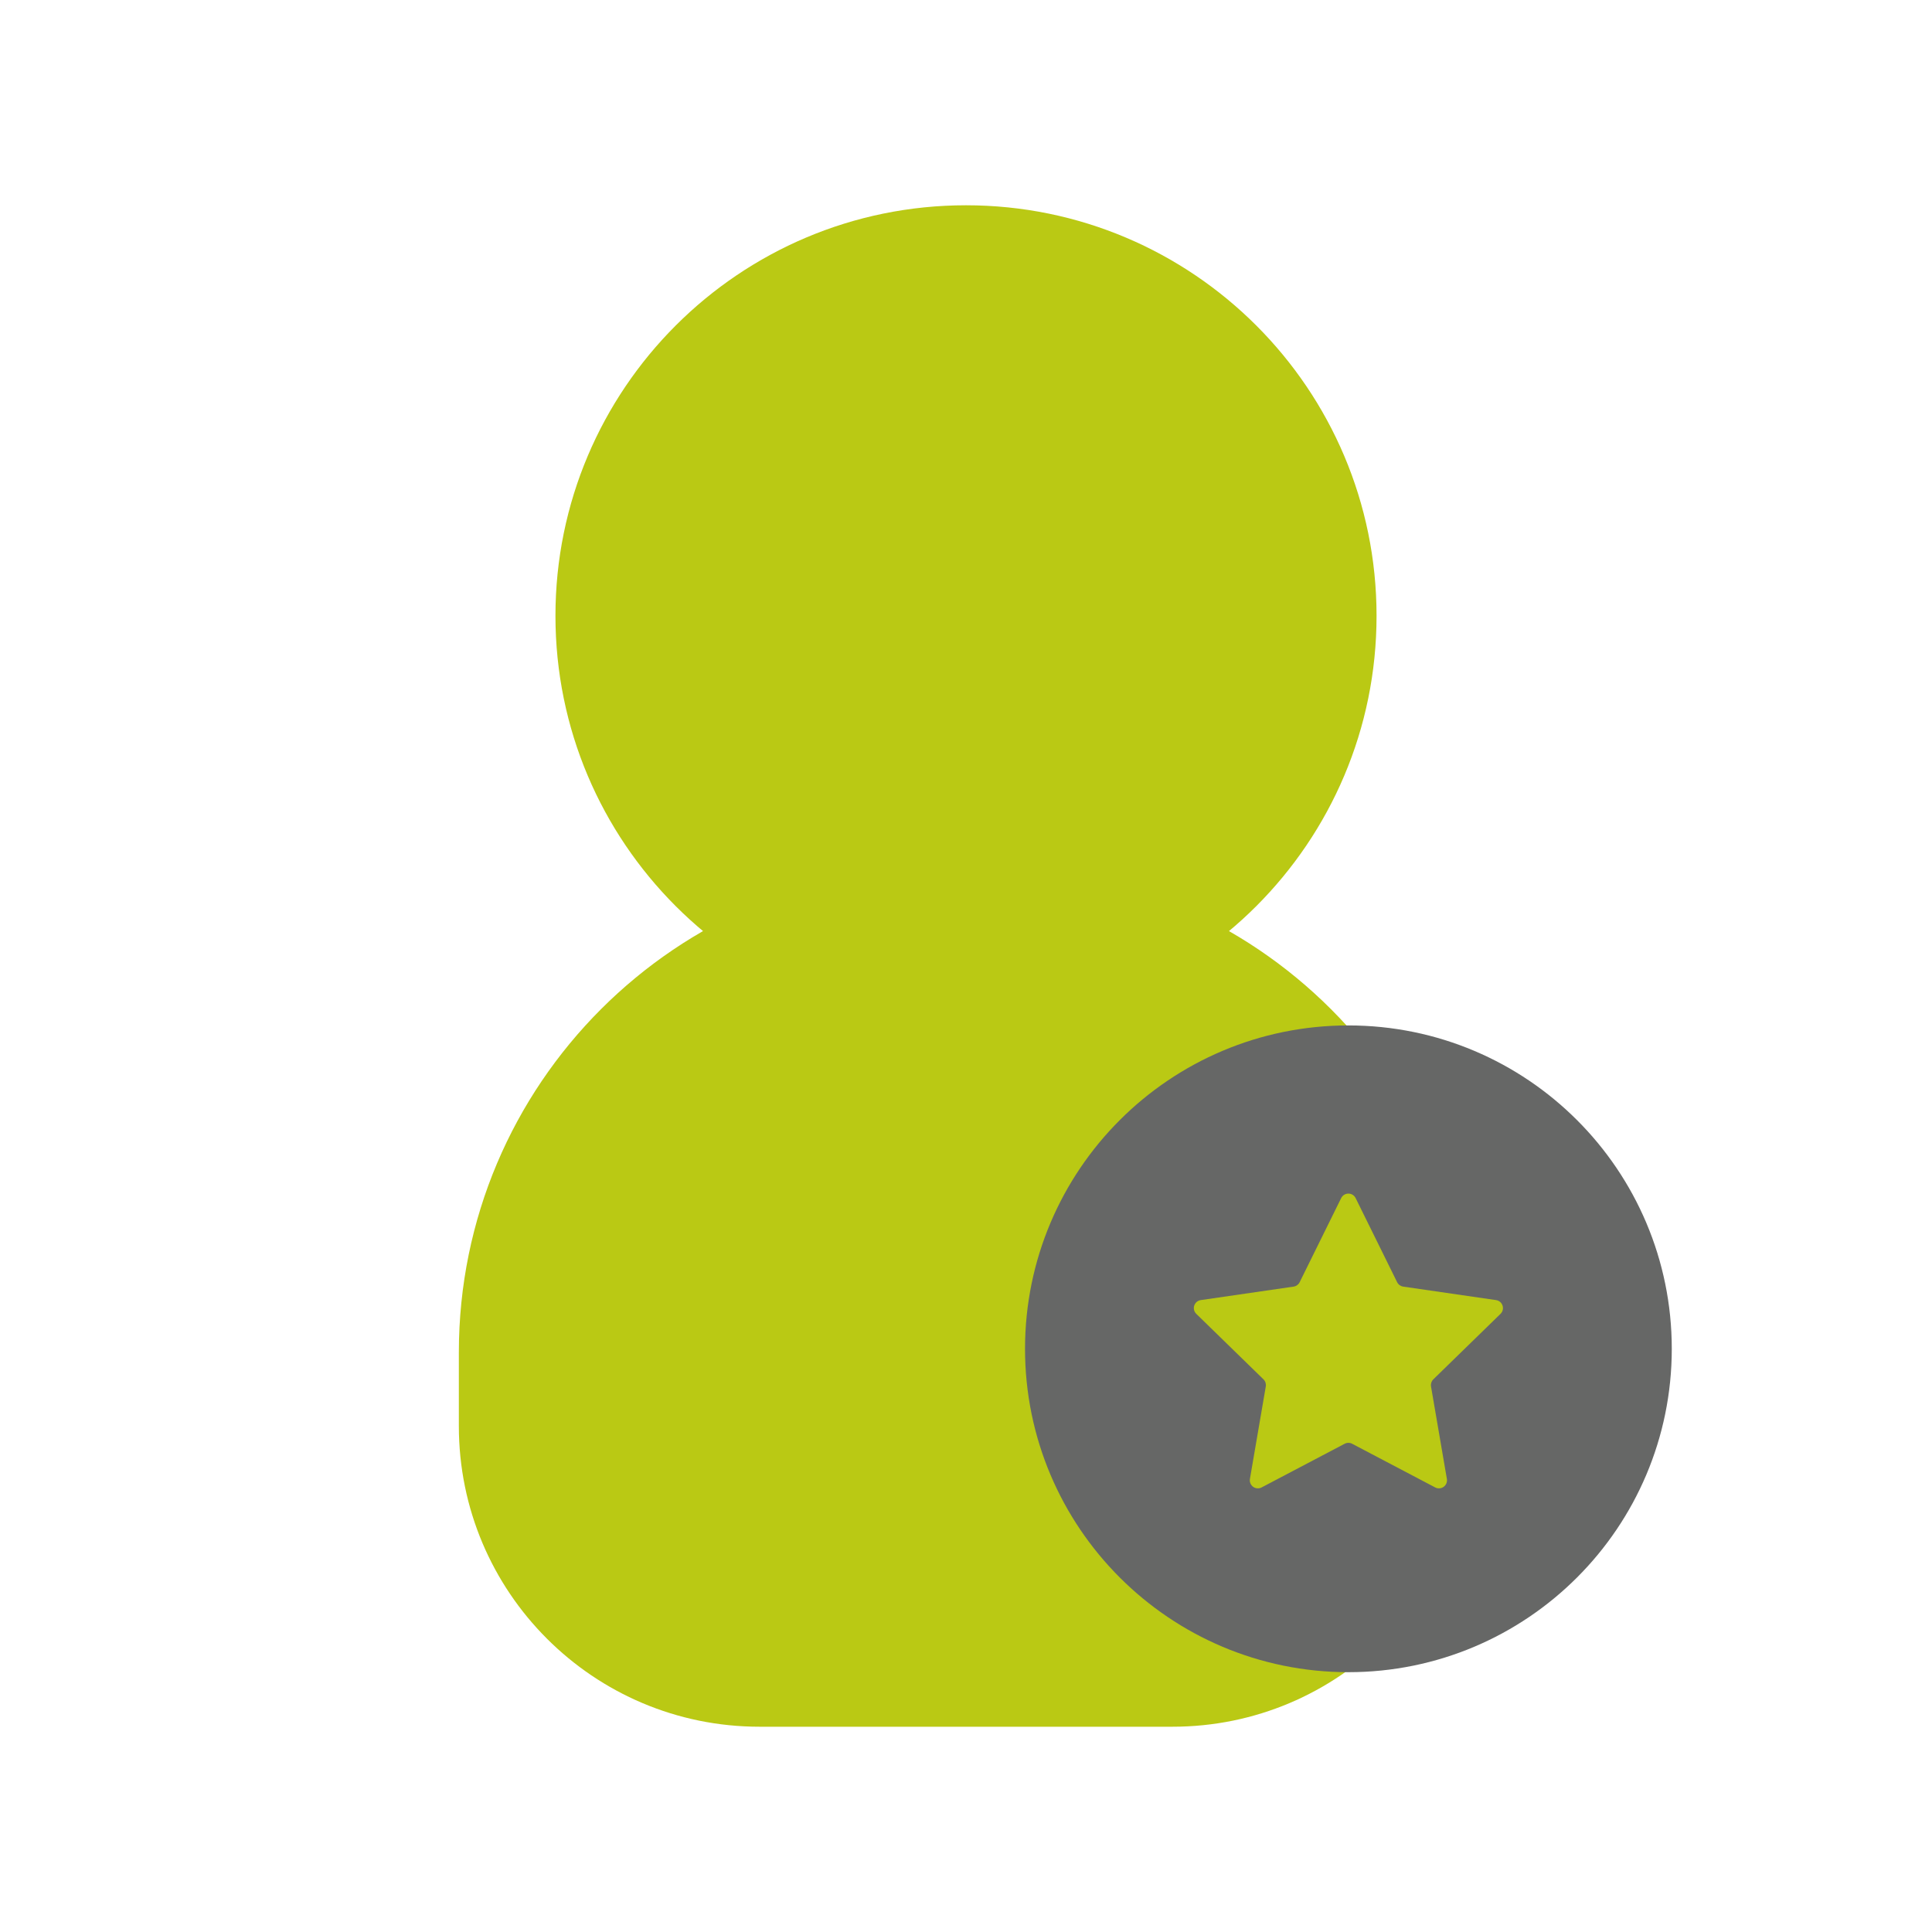
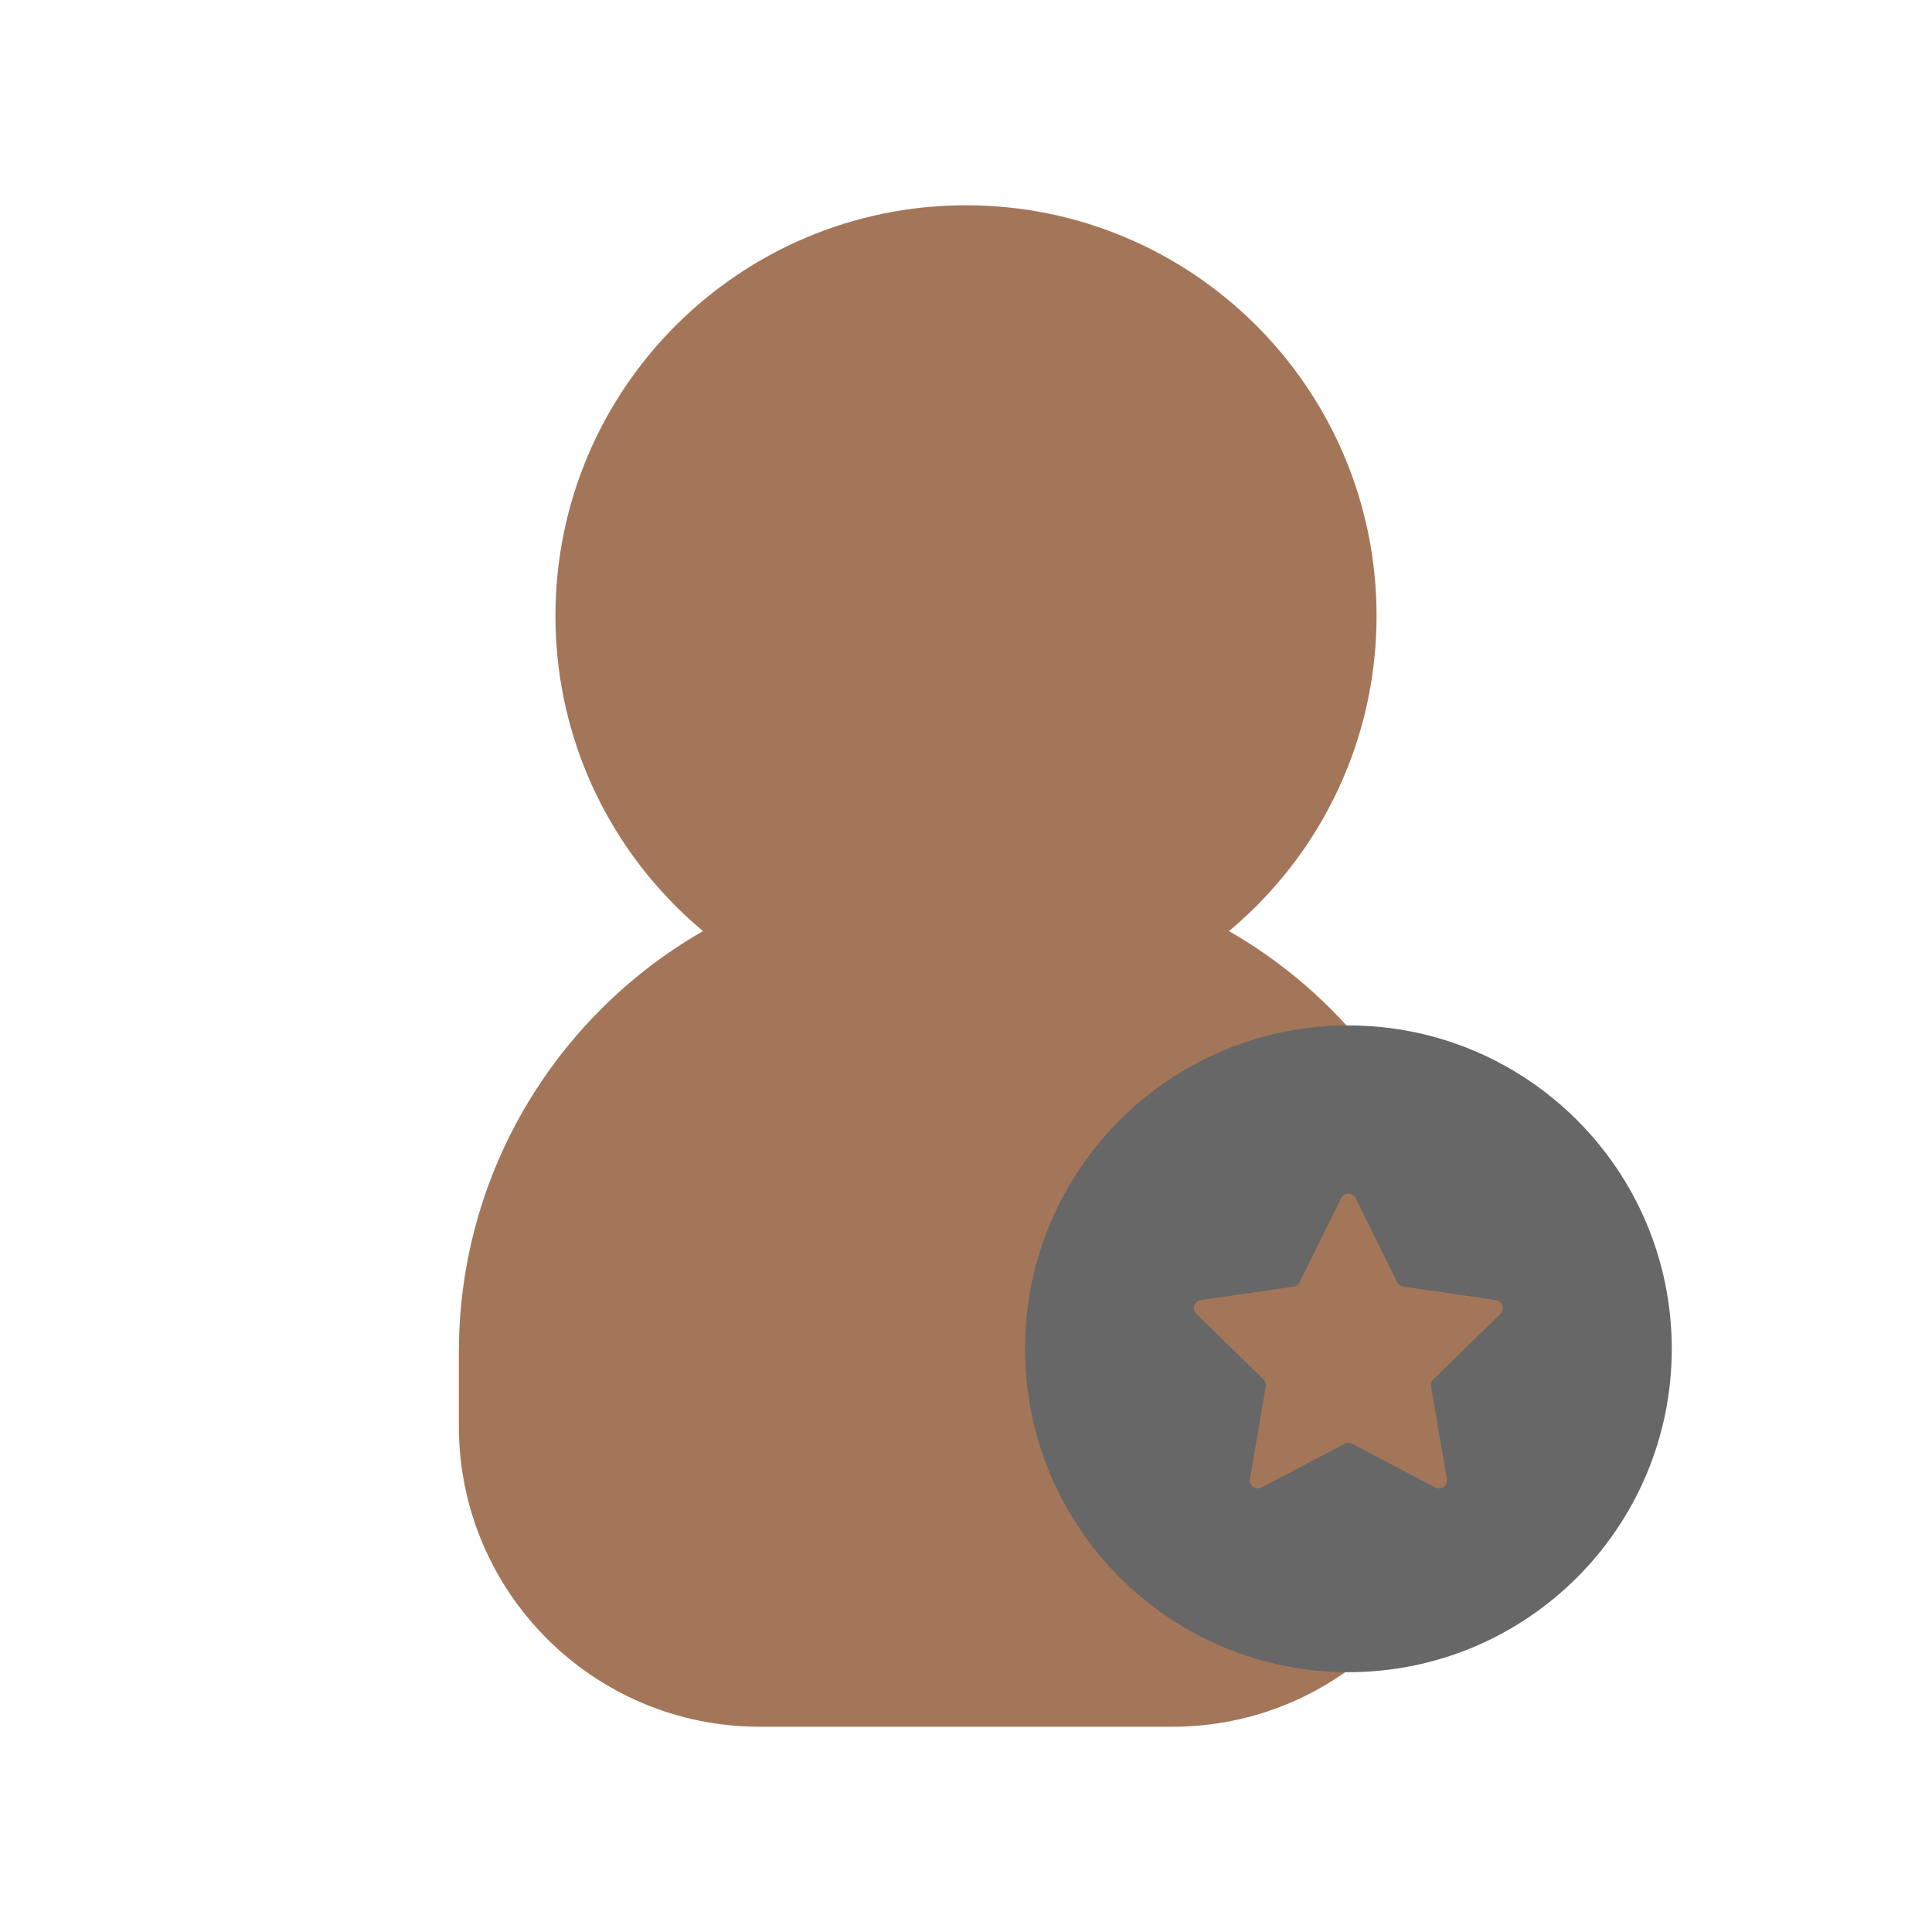
<svg xmlns="http://www.w3.org/2000/svg" width="200" height="200" viewBox="0 0 200 200" fill="none">
-   <path d="M121.376 178.75H78.626C61.436 178.75 47.5 164.814 47.5 147.624V140C47.5 112.248 69.998 89.75 97.75 89.75H102.25C130.002 89.75 152.5 112.248 152.5 140V147.626C152.5 164.814 138.564 178.75 121.376 178.75Z" fill="#BAC914" />
-   <path d="M100 106.25C123.472 106.25 142.5 87.222 142.5 63.75C142.5 40.278 123.472 21.25 100 21.25C76.528 21.25 57.5 40.278 57.5 63.75C57.5 87.222 76.528 106.25 100 106.25Z" fill="#BAC914" />
+   <path d="M121.376 178.75H78.626C61.436 178.75 47.5 164.814 47.5 147.624V140C47.5 112.248 69.998 89.75 97.75 89.75H102.25C130.002 89.75 152.5 112.248 152.5 140V147.626C152.5 164.814 138.564 178.75 121.376 178.75Z" fill="#A47659" />
+   <path d="M100 106.25C123.472 106.25 142.5 87.222 142.5 63.75C142.5 40.278 123.472 21.25 100 21.25C76.528 21.25 57.5 40.278 57.5 63.75C57.5 87.222 76.528 106.25 100 106.25Z" fill="#A47659" />
  <path d="M139.586 169.104C155.865 169.104 169.062 155.907 169.062 139.628C169.062 123.349 155.865 110.152 139.586 110.152C123.307 110.152 110.11 123.349 110.11 139.628C110.11 155.907 123.307 169.104 139.586 169.104Z" fill="#666766" stroke="#666766" stroke-width="8" stroke-miterlimit="10" />
-   <path d="M140.334 124.026L144.632 132.734C144.692 132.855 144.78 132.96 144.89 133.039C144.999 133.118 145.126 133.17 145.26 133.19L154.87 134.586C155.554 134.686 155.828 135.526 155.332 136.01L148.378 142.788C148.281 142.882 148.209 142.999 148.167 143.127C148.126 143.256 148.116 143.392 148.138 143.526L149.78 153.098C149.806 153.251 149.789 153.409 149.731 153.553C149.672 153.697 149.575 153.822 149.449 153.914C149.323 154.006 149.174 154.06 149.018 154.071C148.863 154.083 148.708 154.05 148.57 153.978L139.974 149.458C139.854 149.395 139.721 149.362 139.586 149.362C139.451 149.362 139.318 149.395 139.198 149.458L130.602 153.978C130.464 154.05 130.309 154.083 130.154 154.071C129.998 154.06 129.849 154.006 129.723 153.914C129.597 153.822 129.5 153.697 129.441 153.553C129.382 153.409 129.366 153.251 129.392 153.098L131.034 143.526C131.056 143.392 131.046 143.256 131.005 143.127C130.963 142.999 130.891 142.882 130.794 142.788L123.84 136.01C123.728 135.901 123.649 135.763 123.611 135.612C123.574 135.461 123.579 135.302 123.627 135.154C123.676 135.006 123.764 134.874 123.884 134.773C124.003 134.673 124.148 134.608 124.302 134.586L133.912 133.19C134.046 133.17 134.173 133.118 134.282 133.039C134.391 132.96 134.48 132.855 134.54 132.734L138.838 124.026C138.907 123.886 139.013 123.769 139.146 123.686C139.278 123.604 139.43 123.561 139.586 123.561C139.742 123.561 139.894 123.604 140.026 123.686C140.159 123.769 140.265 123.886 140.334 124.026Z" fill="#BAC914" />
+   <path d="M140.334 124.026L144.632 132.734C144.692 132.855 144.78 132.96 144.89 133.039C144.999 133.118 145.126 133.17 145.26 133.19L154.87 134.586C155.554 134.686 155.828 135.526 155.332 136.01L148.378 142.788C148.281 142.882 148.209 142.999 148.167 143.127C148.126 143.256 148.116 143.392 148.138 143.526L149.78 153.098C149.806 153.251 149.789 153.409 149.731 153.553C149.672 153.697 149.575 153.822 149.449 153.914C149.323 154.006 149.174 154.06 149.018 154.071C148.863 154.083 148.708 154.05 148.57 153.978L139.974 149.458C139.854 149.395 139.721 149.362 139.586 149.362C139.451 149.362 139.318 149.395 139.198 149.458L130.602 153.978C130.464 154.05 130.309 154.083 130.154 154.071C129.998 154.06 129.849 154.006 129.723 153.914C129.597 153.822 129.5 153.697 129.441 153.553C129.382 153.409 129.366 153.251 129.392 153.098L131.034 143.526C131.056 143.392 131.046 143.256 131.005 143.127C130.963 142.999 130.891 142.882 130.794 142.788L123.84 136.01C123.728 135.901 123.649 135.763 123.611 135.612C123.574 135.461 123.579 135.302 123.627 135.154C123.676 135.006 123.764 134.874 123.884 134.773C124.003 134.673 124.148 134.608 124.302 134.586L133.912 133.19C134.046 133.17 134.173 133.118 134.282 133.039C134.391 132.96 134.48 132.855 134.54 132.734L138.838 124.026C138.907 123.886 139.013 123.769 139.146 123.686C139.278 123.604 139.43 123.561 139.586 123.561C139.742 123.561 139.894 123.604 140.026 123.686C140.159 123.769 140.265 123.886 140.334 124.026Z" fill="#A47659" />
</svg>
